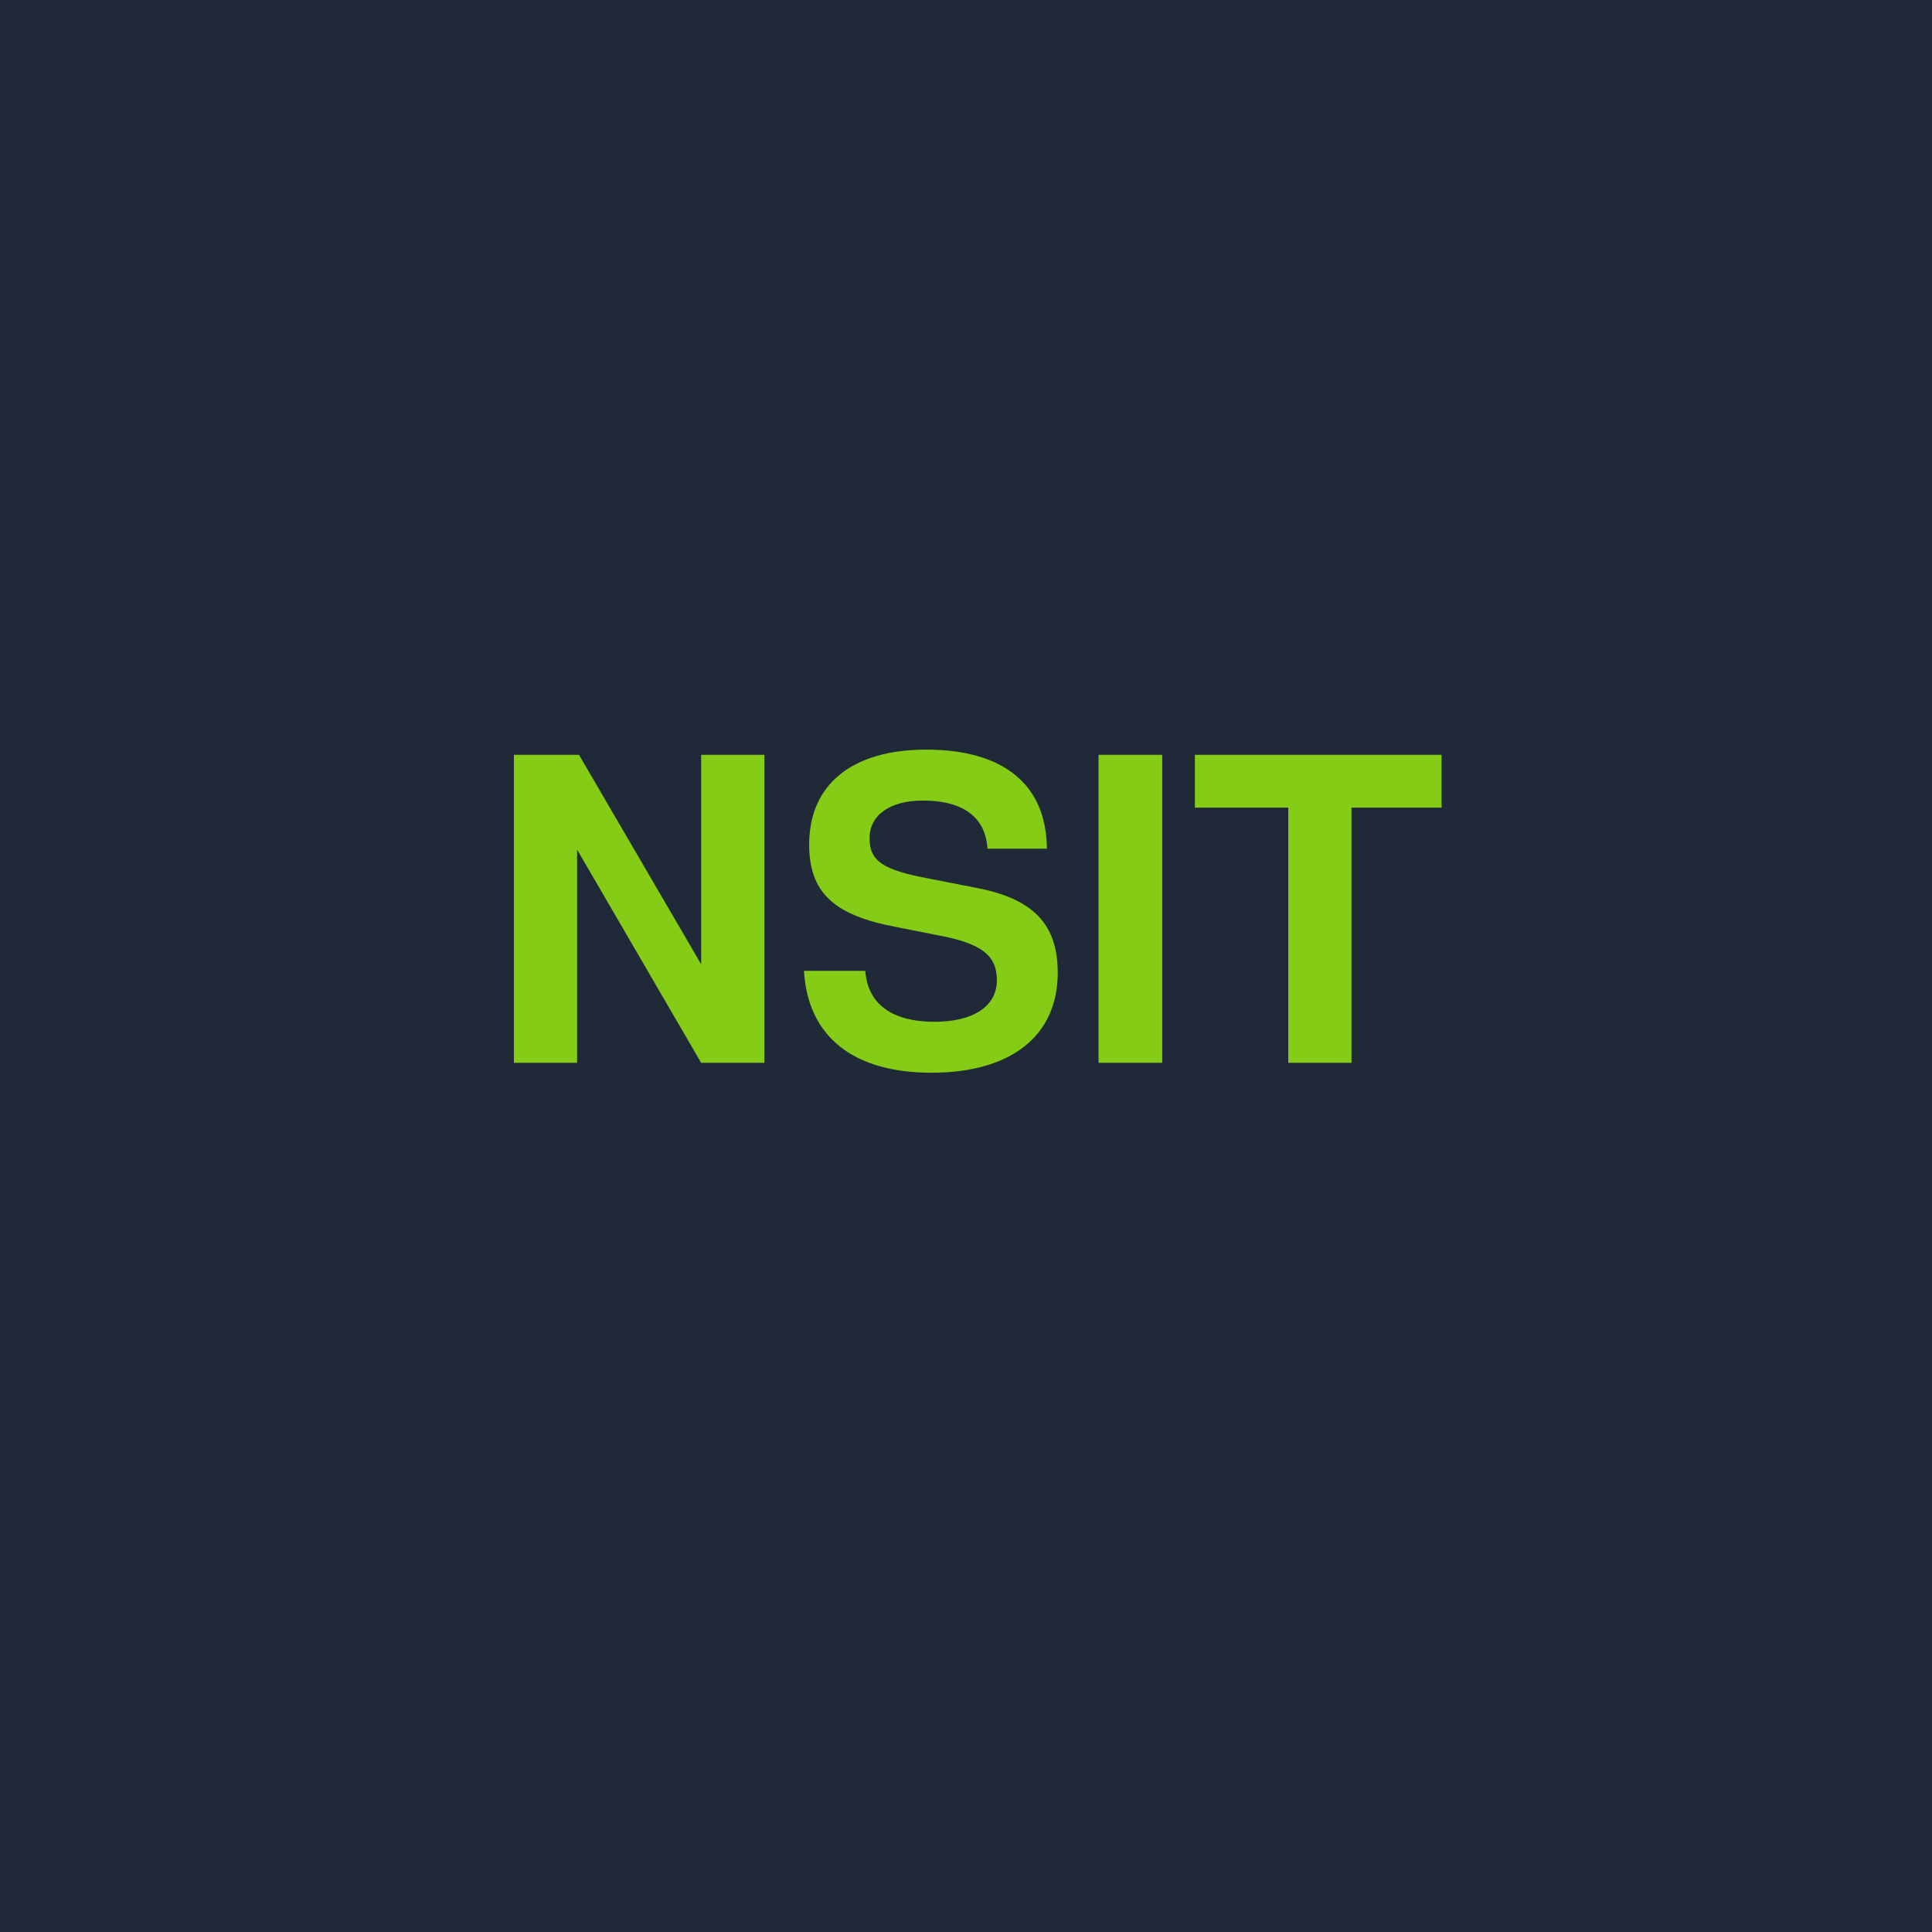
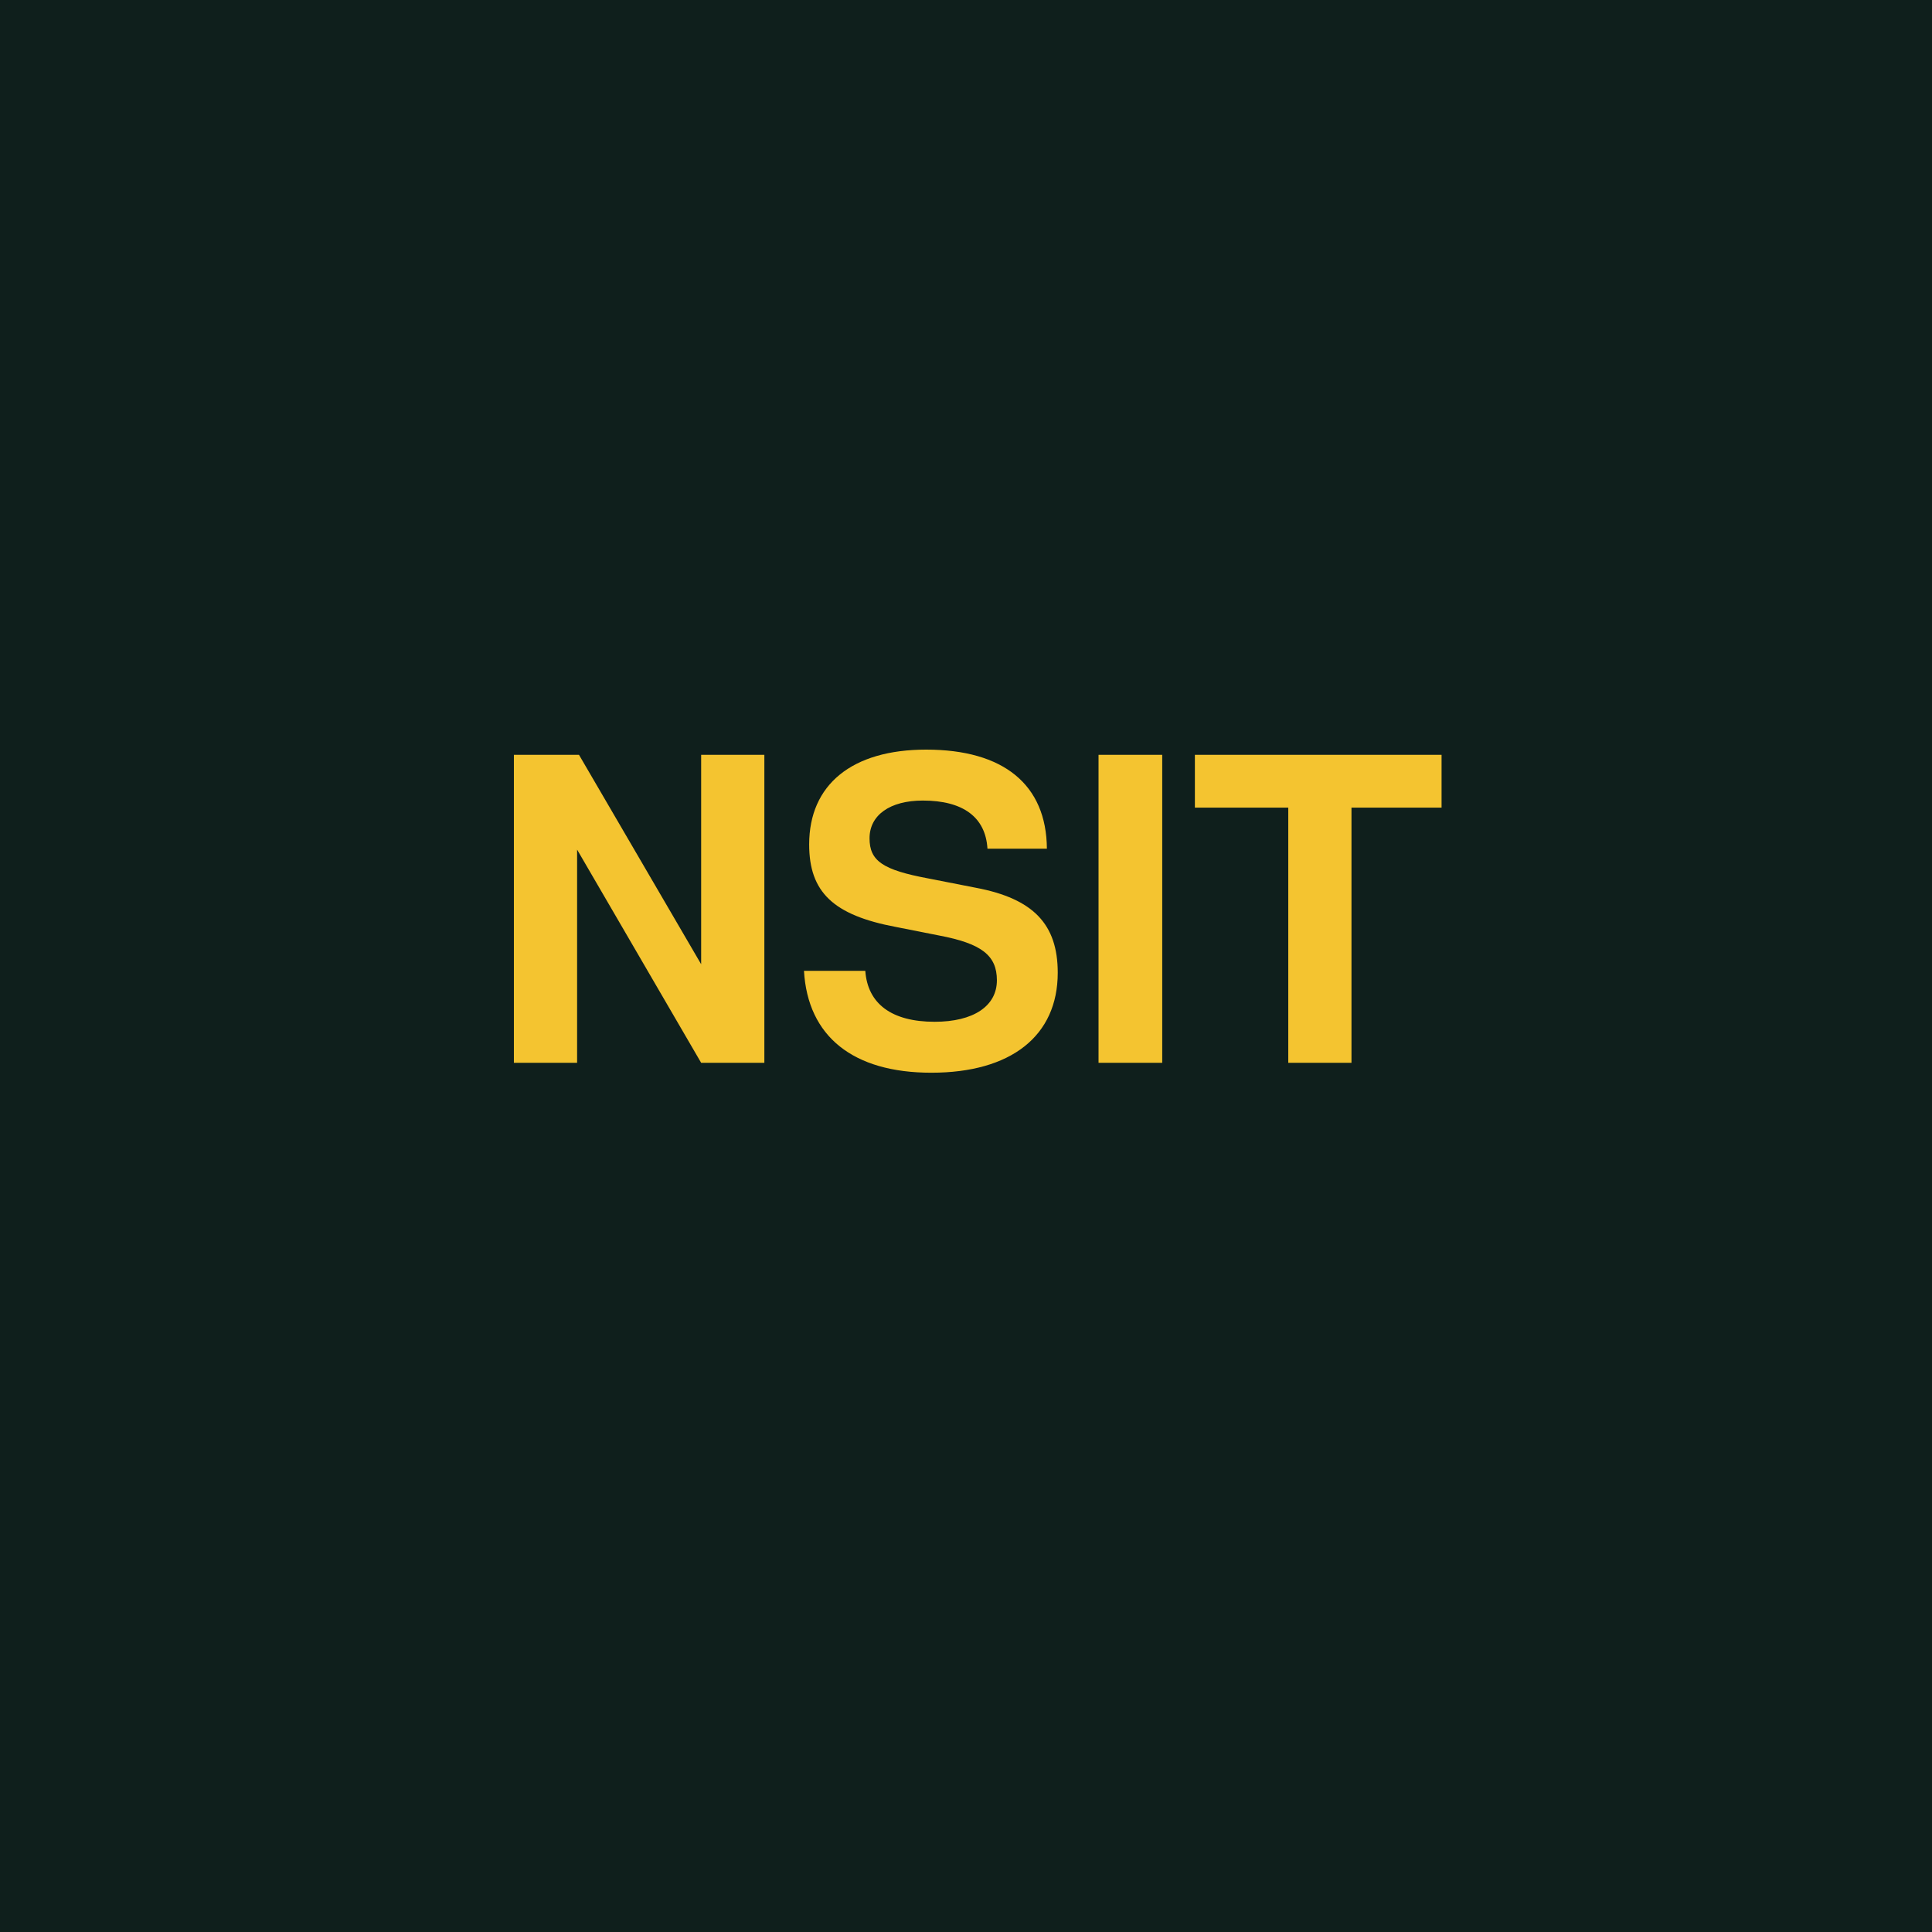
<svg xmlns="http://www.w3.org/2000/svg" viewBox="0 0 64 64">
-   <rect width="64" height="64" fill="#1f2937" />
-   <text x="32" y="32" fill="#84cc16" font-family="Helvetica, Arial, sans-serif" font-size="14" font-weight="700" text-anchor="middle" dominant-baseline="central">NSIT</text>
+   <rect width="64" height="64" fill="#0f1f1c" />
+   <text x="32" y="32" fill="#f4c430" font-family="Helvetica, Arial, sans-serif" font-size="14" font-weight="700" text-anchor="middle" dominant-baseline="central">NSIT</text>
</svg>
